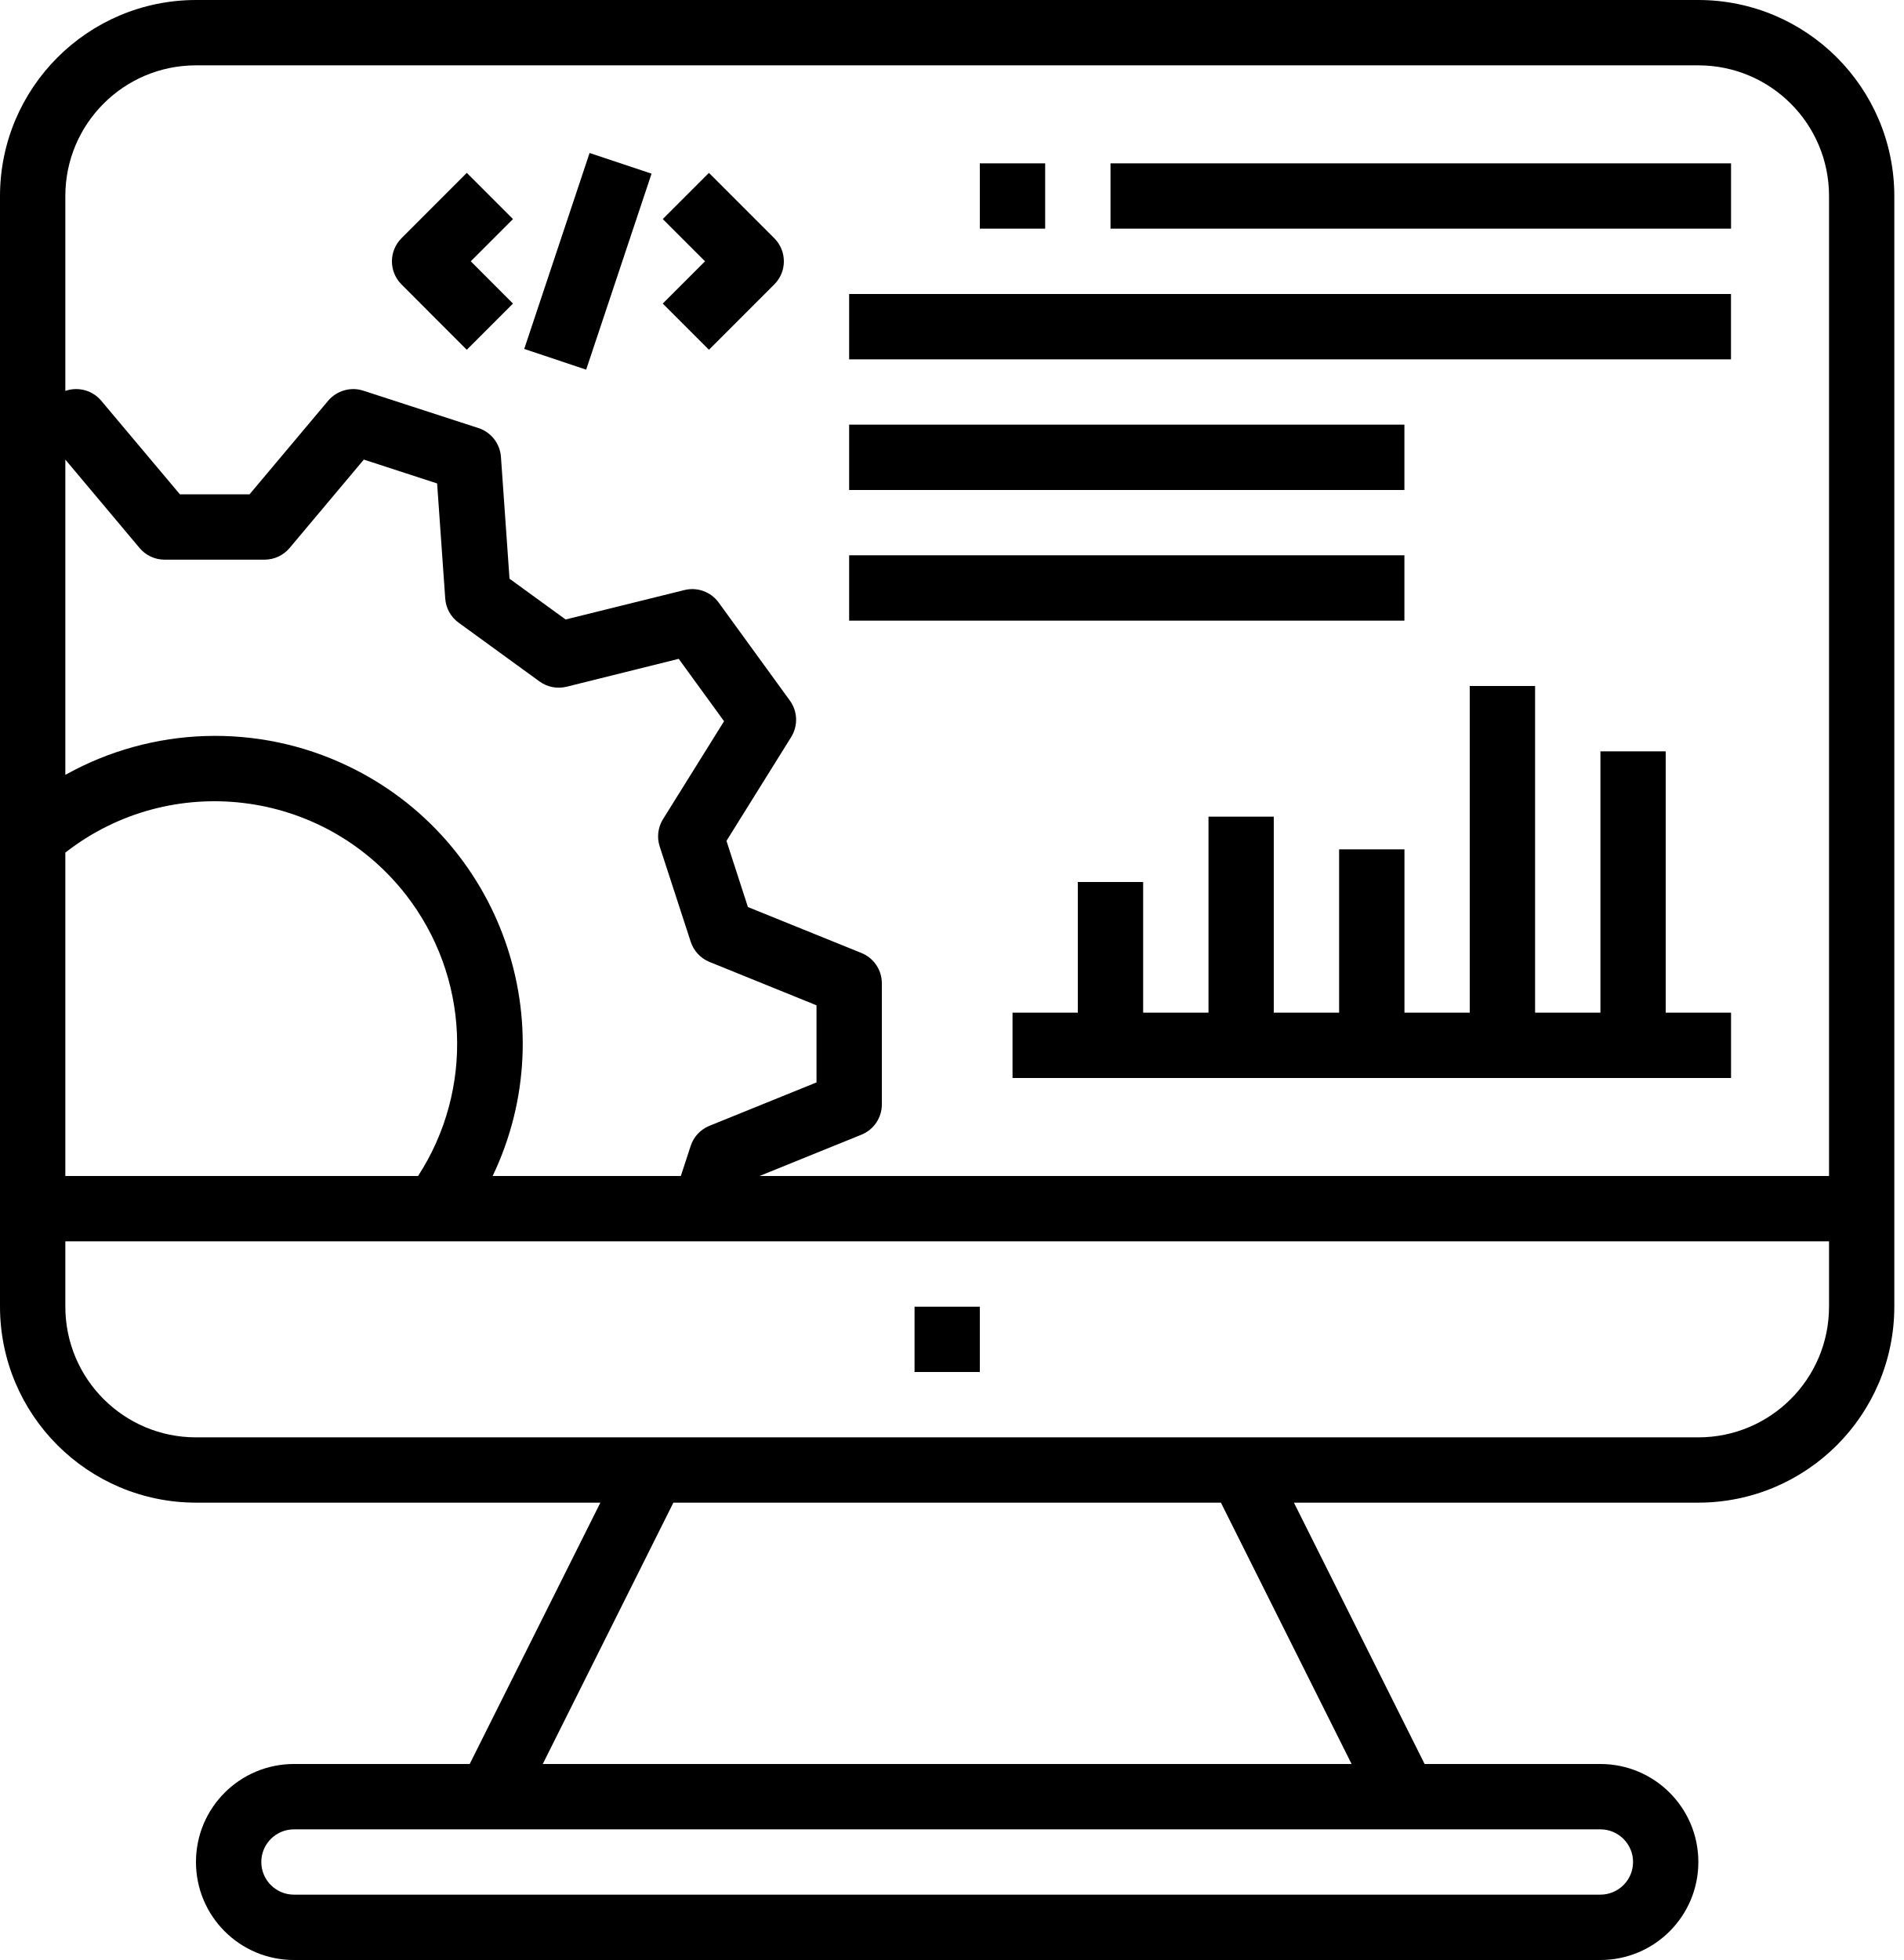
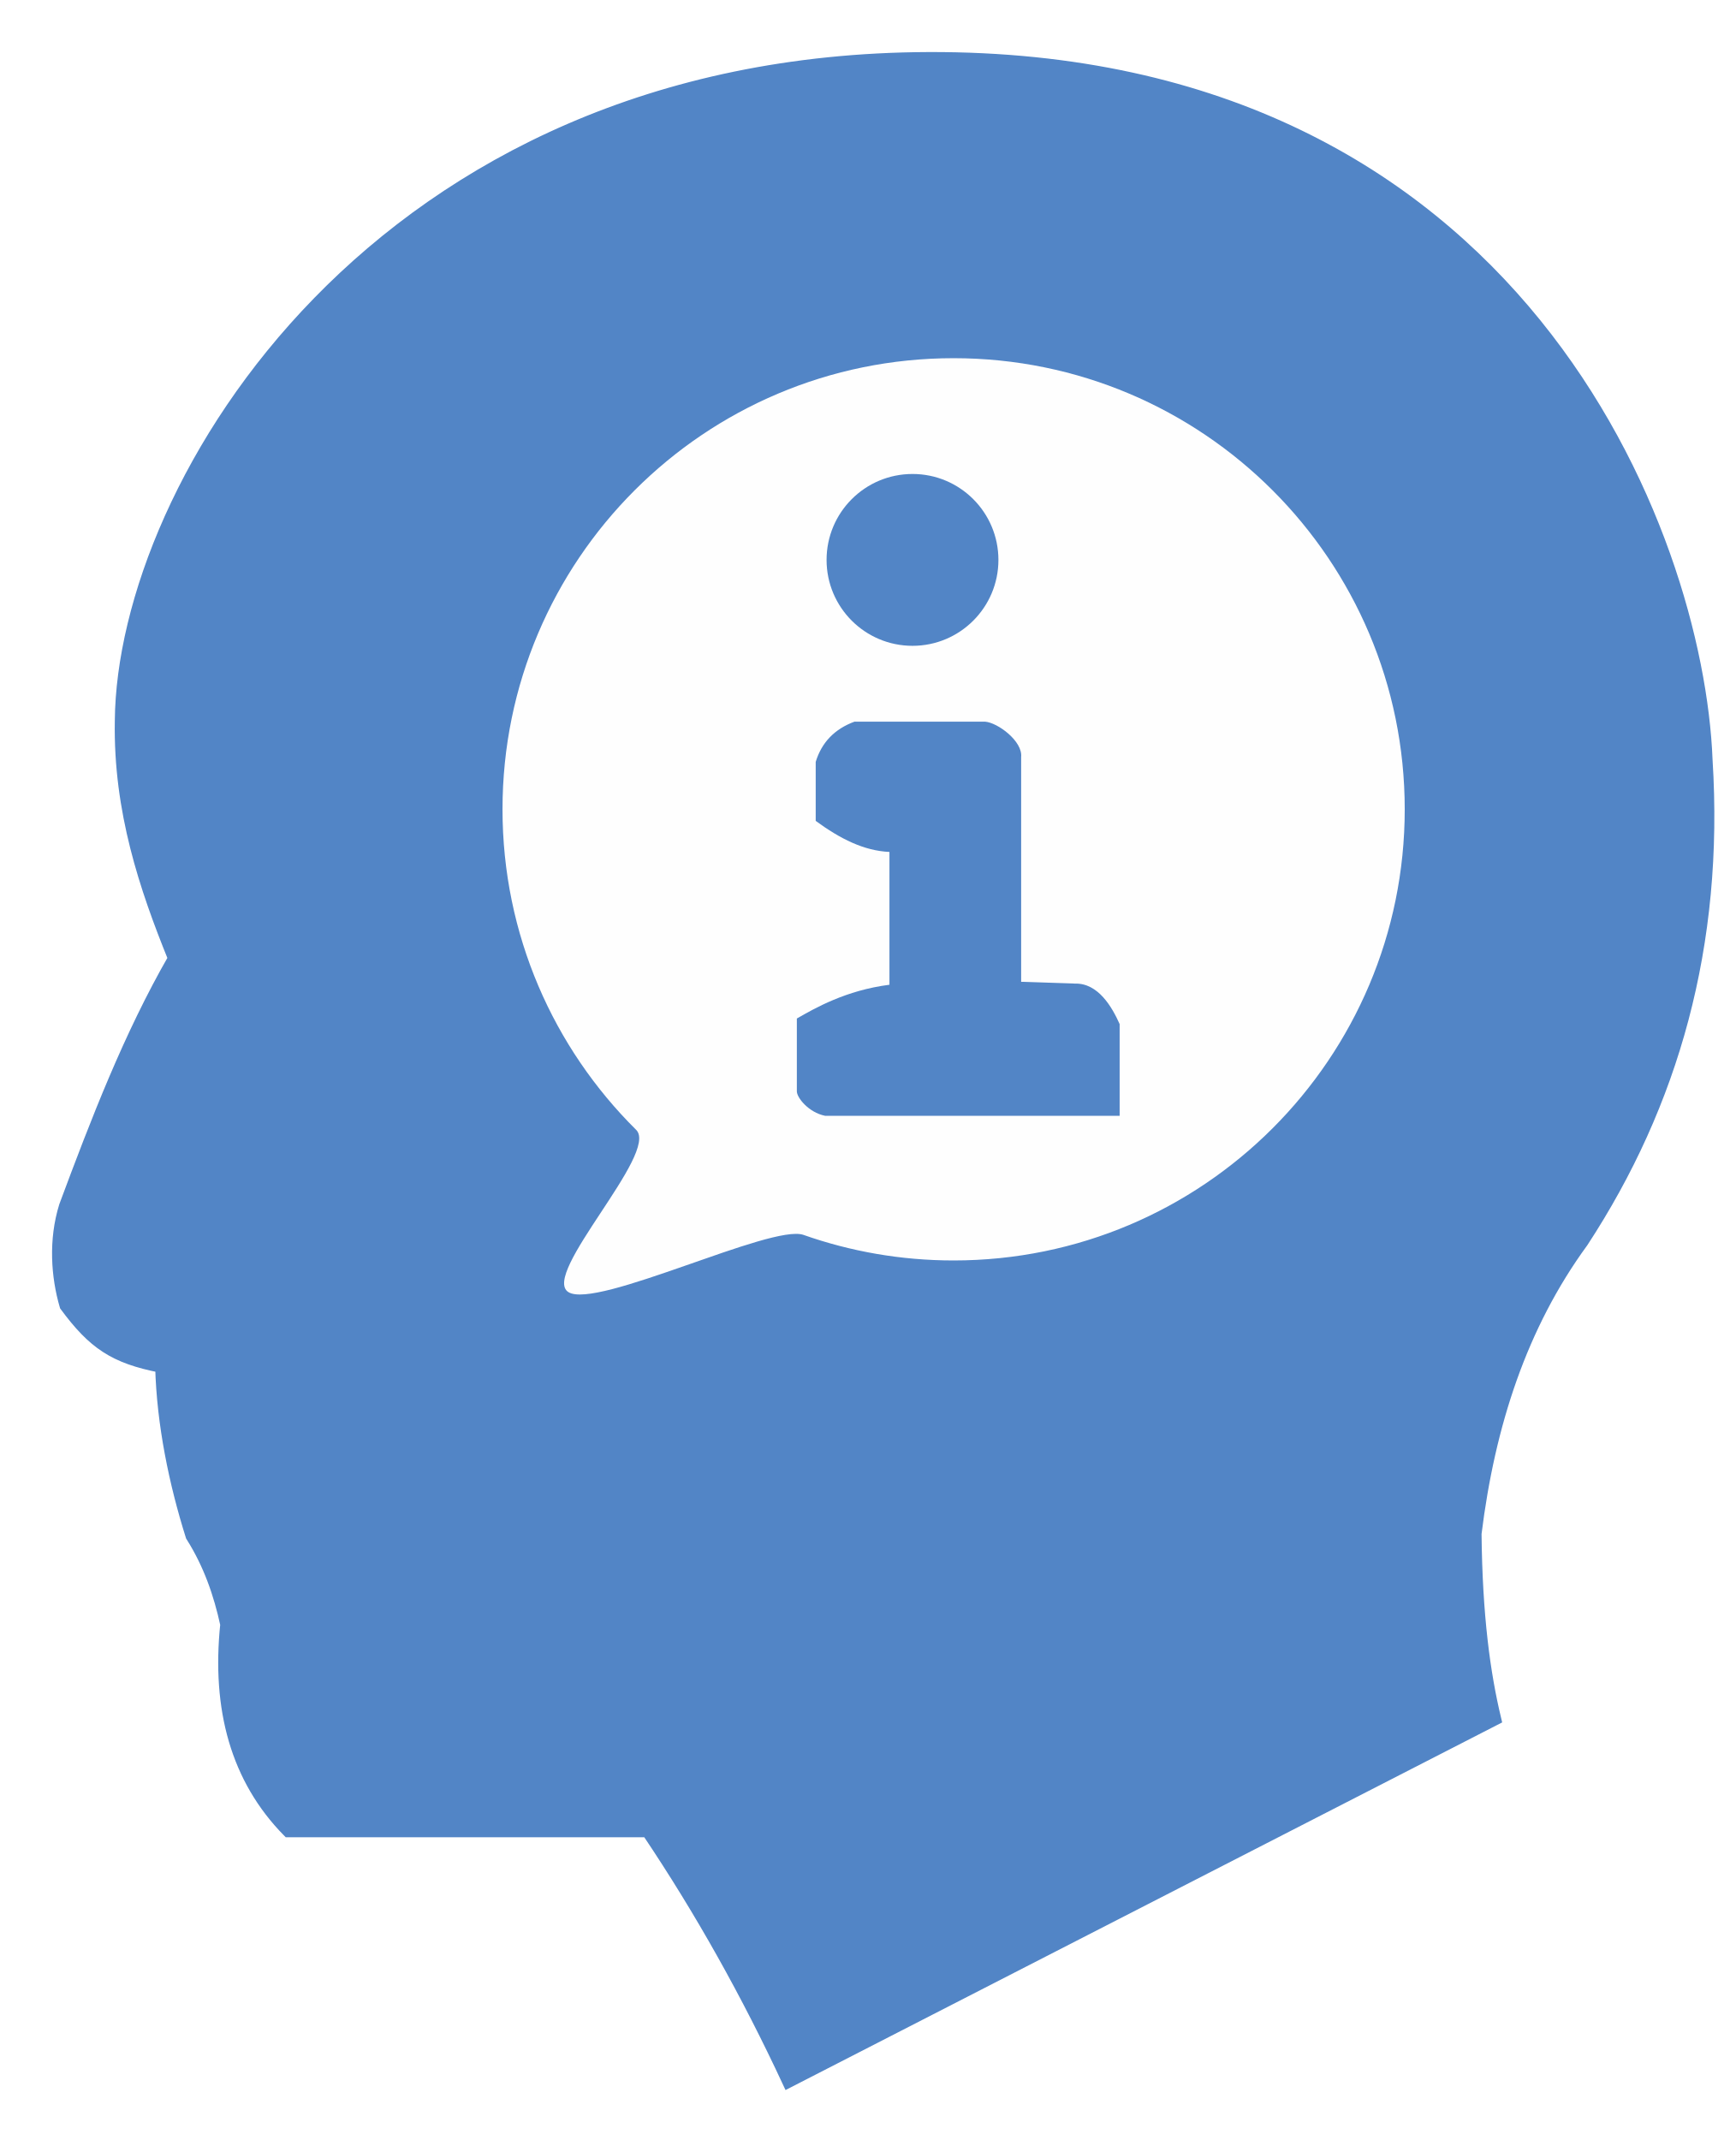
- <svg xmlns="http://www.w3.org/2000/svg" width="34" height="35" viewBox="0 0 34 35" fill="none">
-   <path d="M30.916 5.25H15.166V6.417H30.916V5.25Z" fill="black" />
-   <path d="M25.083 7.583H15.166V8.75H25.083V7.583Z" fill="black" />
-   <path d="M25.083 9.916H15.166V11.083H25.083V9.916Z" fill="black" />
-   <path d="M30.917 2.917H19.834V4.083H30.917V2.917Z" fill="black" />
-   <path d="M18.667 2.917H17.5V4.083H18.667V2.917Z" fill="black" />
-   <path d="M17.5 23.334H16.334V24.5H17.5V23.334Z" fill="black" />
-   <path d="M9.162 3.912L8.337 3.087L7.171 4.254C6.943 4.482 6.943 4.851 7.171 5.079L8.337 6.246L9.162 5.421L8.408 4.666L9.162 3.912Z" fill="black" />
-   <path d="M13.829 4.254L12.662 3.087L11.837 3.912L12.592 4.666L11.837 5.421L12.662 6.246L13.829 5.079C14.057 4.851 14.057 4.482 13.829 4.254Z" fill="black" />
-   <path d="M10.53 2.732L9.363 6.231L10.469 6.601L11.637 3.101L10.53 2.732Z" fill="black" />
-   <path d="M29.75 18.083V13.417H28.584V18.083H27.417V12.25H26.25V18.083H25.084V15.167H23.917V18.083H22.75V14.583H21.584V18.083H20.417V15.75H19.25V18.083H18.084V19.25H30.917V18.083H29.75Z" fill="black" />
-   <path d="M30.333 0H3.5C1.568 0.002 0.002 1.568 0 3.5V14.948V14.954V21.583V23.333C0.002 25.266 1.568 26.831 3.5 26.833H10.723L8.389 31.5H5.25C4.283 31.5 3.5 32.283 3.5 33.25C3.5 34.217 4.283 35 5.25 35H28.583C29.55 35 30.333 34.217 30.333 33.25C30.333 32.283 29.55 31.5 28.583 31.5H25.444L23.11 26.833H30.333C32.266 26.831 33.831 25.266 33.833 23.333V3.5C33.831 1.568 32.266 0.002 30.333 0ZM1.167 8.207L2.493 9.786C2.603 9.918 2.767 9.994 2.939 9.994H4.725C4.897 9.994 5.061 9.918 5.172 9.786L6.498 8.207L7.807 8.633L7.952 10.688C7.964 10.86 8.051 11.018 8.191 11.119L9.636 12.169C9.775 12.27 9.952 12.304 10.12 12.263L12.122 11.765L12.932 12.879L11.841 14.629C11.75 14.775 11.729 14.955 11.783 15.118L12.336 16.816C12.389 16.98 12.512 17.112 12.671 17.177L14.583 17.952V19.329L12.67 20.104C12.51 20.169 12.387 20.301 12.335 20.465L12.16 21H8.799C10.106 18.263 8.947 14.984 6.21 13.677C4.603 12.909 2.722 12.969 1.167 13.837V8.207ZM1.167 15.225C3.053 13.753 5.776 14.089 7.248 15.976C8.385 17.433 8.472 19.45 7.467 21H1.167V15.225ZM28.583 32.667C28.905 32.667 29.167 32.928 29.167 33.25C29.167 33.572 28.905 33.833 28.583 33.833H5.25C4.928 33.833 4.667 33.572 4.667 33.25C4.667 32.928 4.928 32.667 5.25 32.667H28.583ZM24.14 31.5H9.694L12.027 26.833H21.806L24.14 31.5ZM32.667 23.333C32.667 24.622 31.622 25.667 30.333 25.667H3.5C2.211 25.667 1.167 24.622 1.167 23.333V22.167H7.771H7.776H32.667V23.333ZM32.667 21H13.565L15.386 20.262C15.606 20.173 15.75 19.959 15.75 19.722V17.558C15.75 17.321 15.606 17.107 15.386 17.018L13.358 16.197L12.975 15.016L14.131 13.161C14.256 12.96 14.247 12.702 14.107 12.51L12.836 10.76C12.696 10.568 12.454 10.479 12.223 10.537L10.102 11.062L9.1 10.334L8.947 8.158C8.93 7.921 8.771 7.717 8.545 7.644L6.488 6.976C6.262 6.903 6.015 6.975 5.861 7.156L4.457 8.827H3.213L1.808 7.156C1.655 6.974 1.407 6.903 1.181 6.976L1.167 6.981V3.5C1.167 2.211 2.211 1.167 3.5 1.167H30.333C31.622 1.167 32.667 2.211 32.667 3.5V21Z" fill="black" />
+ <svg xmlns="http://www.w3.org/2000/svg" width="30" height="37" viewBox="0 0 30 37" fill="none">
+   <path fill-rule="evenodd" clip-rule="evenodd" d="M16.053 1C26.262 0.964 29.357 9.255 29.509 13.135C29.711 16.344 28.921 19.088 27.362 21.472C26.305 22.918 25.748 24.631 25.515 26.517C25.53 27.942 25.666 28.935 25.856 29.727C21.78 31.818 17.704 33.909 13.628 36C12.924 34.488 12.117 33.04 11.193 31.666C9.123 31.666 7.052 31.666 4.982 31.666C4.087 30.755 3.757 29.547 3.908 28.086C3.793 27.558 3.617 27.045 3.309 26.558C3.022 25.646 2.81 24.628 2.783 23.634C1.971 23.477 1.611 23.227 1.13 22.576C0.982 22.07 0.937 21.442 1.12 20.853C1.67 19.376 2.235 17.909 3.004 16.57C2.509 15.347 2.058 14.017 2.085 12.463C2.119 8.395 6.523 1.034 16.052 1H16.053ZM16.487 6.193C20.794 6.193 24.287 9.686 24.287 13.993C24.287 18.301 20.794 21.793 16.487 21.793C15.577 21.793 14.704 21.637 13.892 21.351C13.342 21.157 10.313 22.647 9.827 22.341C9.343 22.036 11.402 19.936 10.999 19.535C9.572 18.122 8.688 16.161 8.688 13.993C8.688 9.686 12.18 6.193 16.488 6.193H16.487Z" fill="#5285C6" stroke="#5285C6" stroke-width="0.2" stroke-miterlimit="22.926" />
+   <path fill-rule="evenodd" clip-rule="evenodd" d="M16.487 6.193C20.794 6.193 24.287 9.685 24.287 13.993C24.287 18.3 20.794 21.793 16.487 21.793C15.577 21.793 14.704 21.637 13.892 21.351C13.342 21.156 10.312 22.646 9.827 22.34C9.343 22.035 11.402 19.935 10.999 19.535C9.572 18.122 8.688 16.16 8.688 13.993C8.688 9.685 12.18 6.193 16.487 6.193H16.487Z" fill="#FEFEFE" />
+   <path d="M15.777 11.166C16.597 11.166 17.262 10.501 17.262 9.681C17.262 8.86 16.597 8.195 15.777 8.195C14.956 8.195 14.291 8.86 14.291 9.681C14.291 10.501 14.956 11.166 15.777 11.166Z" fill="#5285C6" />
+   <path fill-rule="evenodd" clip-rule="evenodd" d="M14.776 12.477C15.635 12.477 16.169 12.477 17.029 12.477C17.25 12.493 17.683 12.815 17.655 13.088C17.655 14.474 17.655 15.589 17.655 16.975C17.965 16.986 18.274 16.996 18.584 17.006C18.988 16.994 19.228 17.415 19.358 17.706C19.358 18.319 19.358 18.679 19.358 19.292C17.64 19.292 15.984 19.292 14.266 19.292C13.976 19.234 13.771 18.97 13.777 18.864C13.777 18.252 13.777 18.222 13.777 17.61C14.089 17.431 14.626 17.122 15.378 17.026C15.378 16.261 15.378 15.496 15.378 14.73C14.934 14.709 14.527 14.503 14.103 14.193C14.103 13.787 14.103 13.578 14.103 13.173C14.205 12.839 14.427 12.604 14.777 12.476L14.776 12.477Z" fill="#5285C6" />
</svg>
